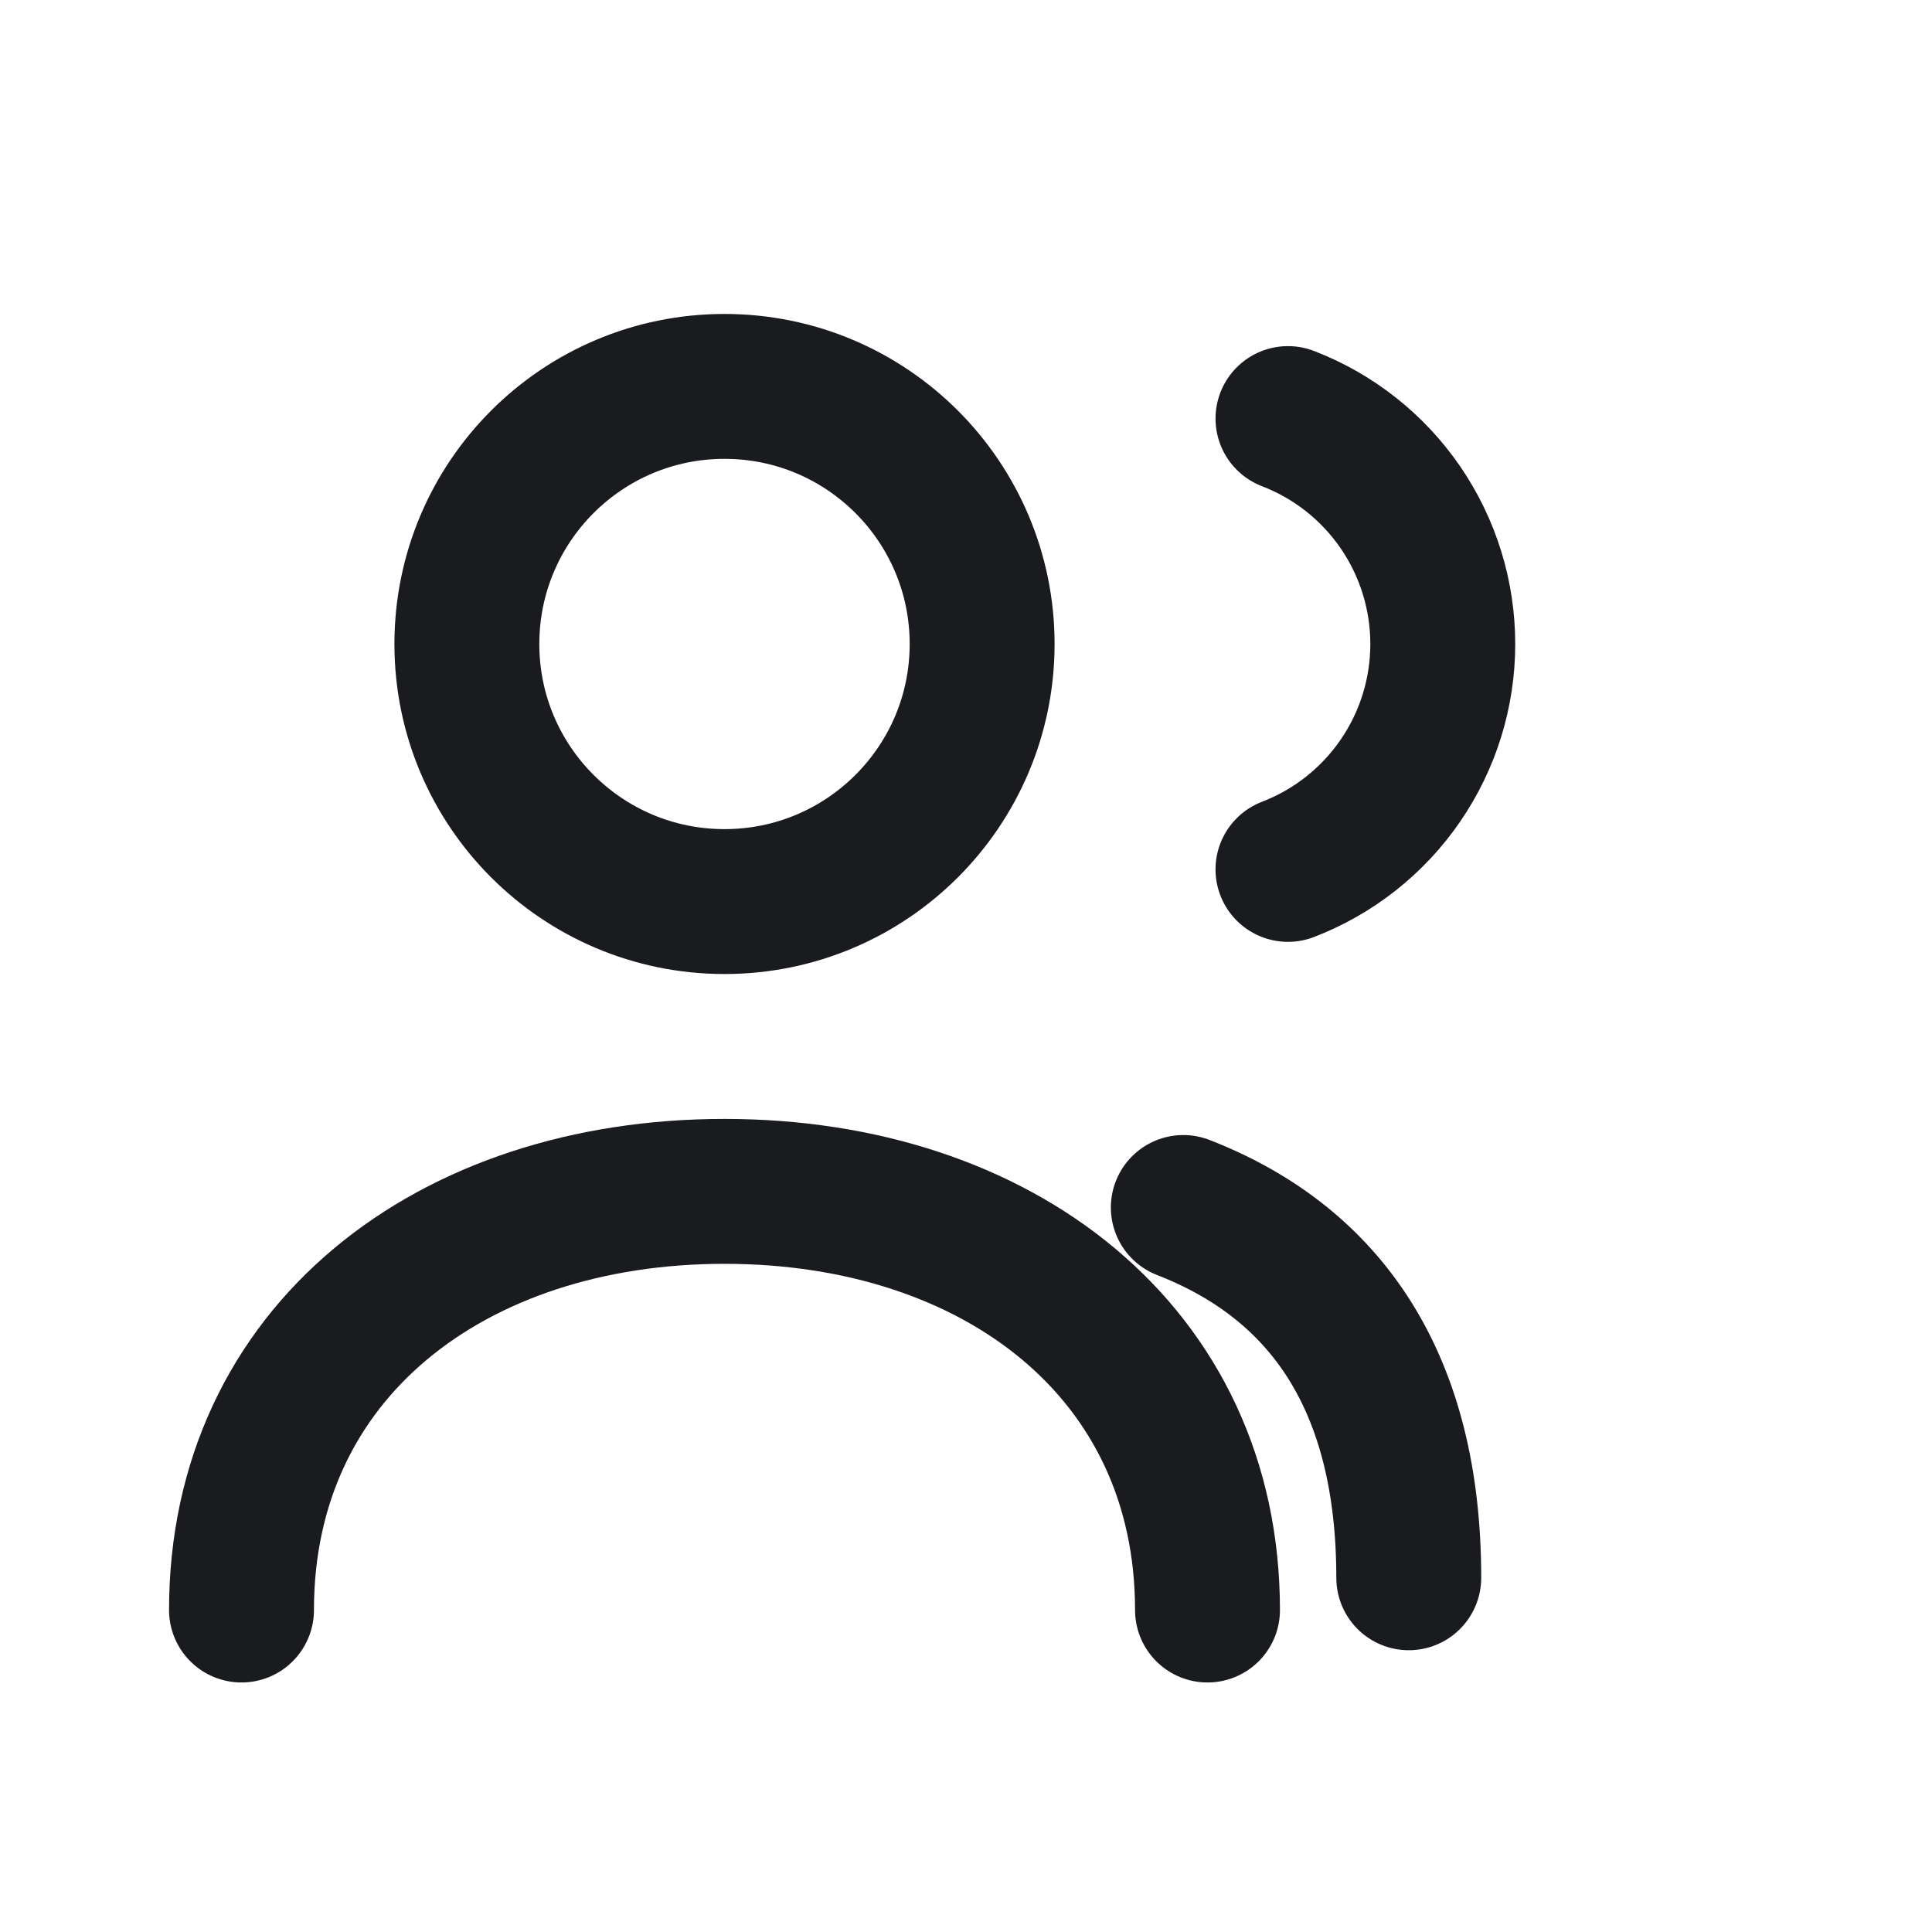
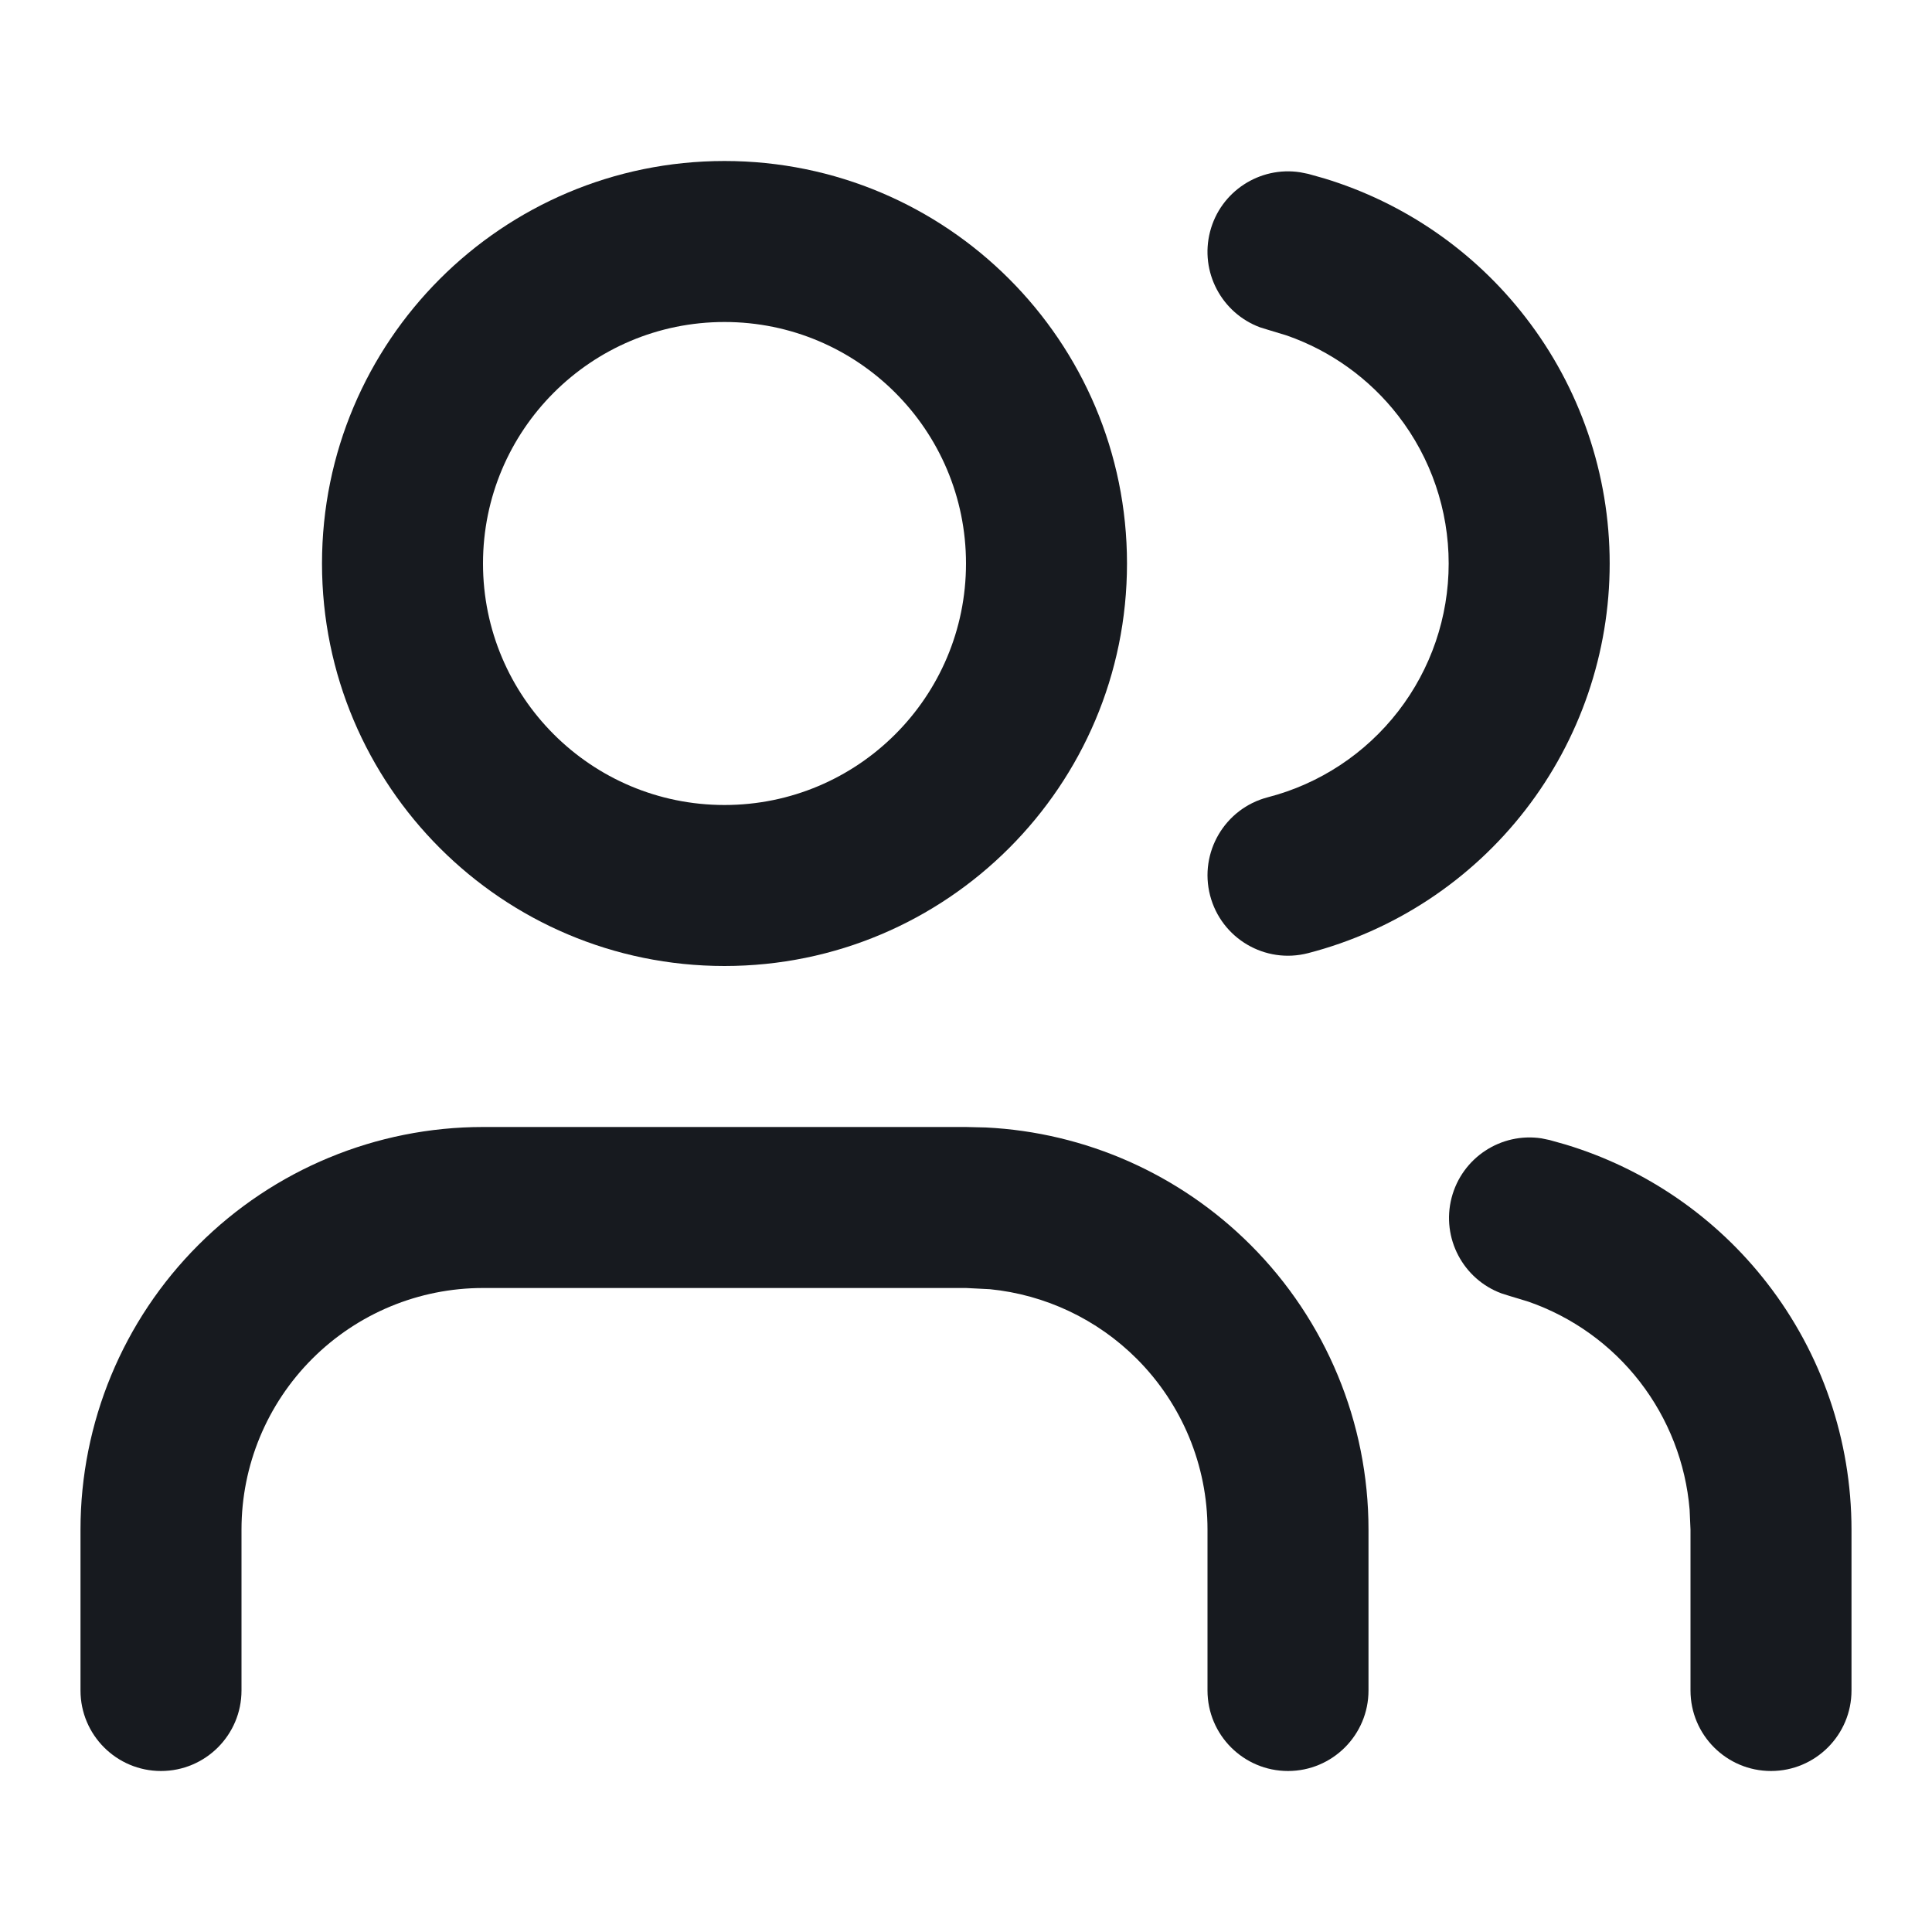
- <svg xmlns="http://www.w3.org/2000/svg" width="23" height="23" viewBox="0 0 23 23" fill="none">
-   <path d="M8.625 10.733C10.319 10.733 11.692 9.36 11.692 7.667C11.692 5.973 10.319 4.6 8.625 4.6C6.931 4.6 5.558 5.973 5.558 7.667C5.558 9.36 6.931 10.733 8.625 10.733Z" stroke="#191B1E" stroke-width="1.725" stroke-linecap="round" stroke-linejoin="round" />
-   <path d="M2.875 19.167C2.875 16.1 5.367 14.183 8.625 14.183C11.883 14.183 14.375 16.1 14.375 19.167" stroke="#191B1E" stroke-width="1.725" stroke-linecap="round" stroke-linejoin="round" />
-   <path d="M15.333 4.983C15.876 5.192 16.342 5.56 16.671 6.039C17 6.518 17.176 7.086 17.176 7.667C17.176 8.248 17 8.815 16.671 9.294C16.342 9.773 15.876 10.141 15.333 10.35M16.771 18.783C16.771 16.483 15.812 15.046 14.087 14.375" stroke="#191B1E" stroke-width="1.725" stroke-linecap="round" stroke-linejoin="round" />
+ <svg xmlns="http://www.w3.org/2000/svg" width="24" height="24" viewBox="0 0 24 24" fill="none">
+   <path d="M15 21V19C15 18.204 14.684 17.442 14.121 16.879C13.629 16.387 12.983 16.083 12.297 16.015L12 16L6 16C5.204 16 4.442 16.316 3.879 16.879C3.316 17.442 3 18.204 3 19L3 21C3 21.552 2.552 22 2 22C1.448 22 1 21.552 1 21L1 19C1 17.674 1.527 16.402 2.465 15.465C3.403 14.527 4.674 14 6 14L12 14L12.248 14.006C13.484 14.067 14.656 14.586 15.535 15.465C16.473 16.402 17 17.674 17 19V21C17 21.552 16.552 22 16 22C15.448 22 15 21.552 15 21Z" fill="#171A1F" />
+   <path d="M17.996 7C17.996 6.336 17.776 5.69 17.369 5.164C17.013 4.704 16.532 4.359 15.986 4.168L15.749 4.096L15.652 4.066C15.176 3.889 14.902 3.378 15.032 2.877C15.162 2.376 15.65 2.063 16.151 2.14L16.251 2.16L16.45 2.216C17.441 2.517 18.315 3.119 18.95 3.941C19.628 4.816 19.996 5.892 19.996 7C19.996 8.108 19.628 9.184 18.95 10.06C18.272 10.936 17.323 11.562 16.251 11.84C15.716 11.979 15.171 11.658 15.032 11.123C14.894 10.589 15.215 10.043 15.749 9.904C16.392 9.738 16.962 9.362 17.369 8.836C17.776 8.31 17.996 7.665 17.996 7Z" fill="#171A1F" />
+   <path d="M21 21V19.001L20.989 18.753C20.941 18.177 20.727 17.625 20.371 17.165C20.015 16.705 19.533 16.36 18.987 16.17L18.75 16.098L18.652 16.067C18.177 15.892 17.903 15.381 18.032 14.88C18.162 14.379 18.648 14.065 19.149 14.141L19.25 14.162L19.449 14.218C20.44 14.518 21.316 15.119 21.952 15.94C22.631 16.815 22.999 17.891 23 18.999V21C23 21.552 22.552 22 22 22C21.448 22 21 21.552 21 21Z" fill="#171A1F" />
+   <path d="M12 7C12 5.343 10.657 4 9 4C7.343 4 6 5.343 6 7C6 8.657 7.343 10 9 10C10.657 10 12 8.657 12 7ZM14 7C14 9.761 11.761 12 9 12C6.239 12 4 9.761 4 7C4 4.239 6.239 2 9 2C11.761 2 14 4.239 14 7Z" fill="#171A1F" />
</svg>
